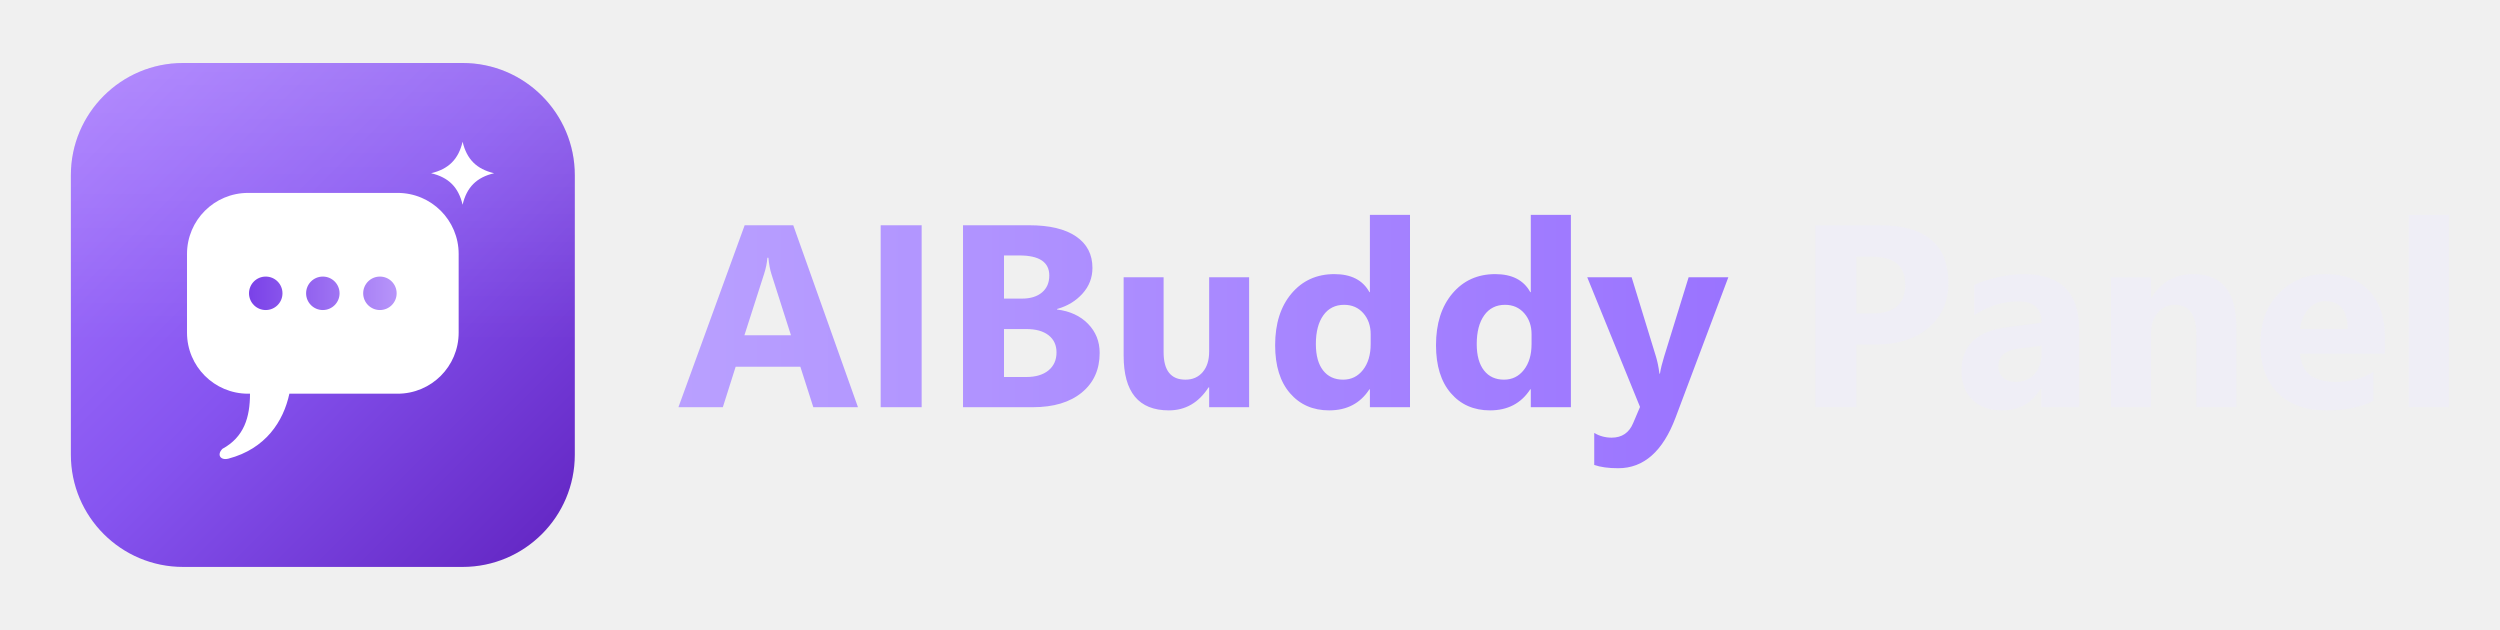
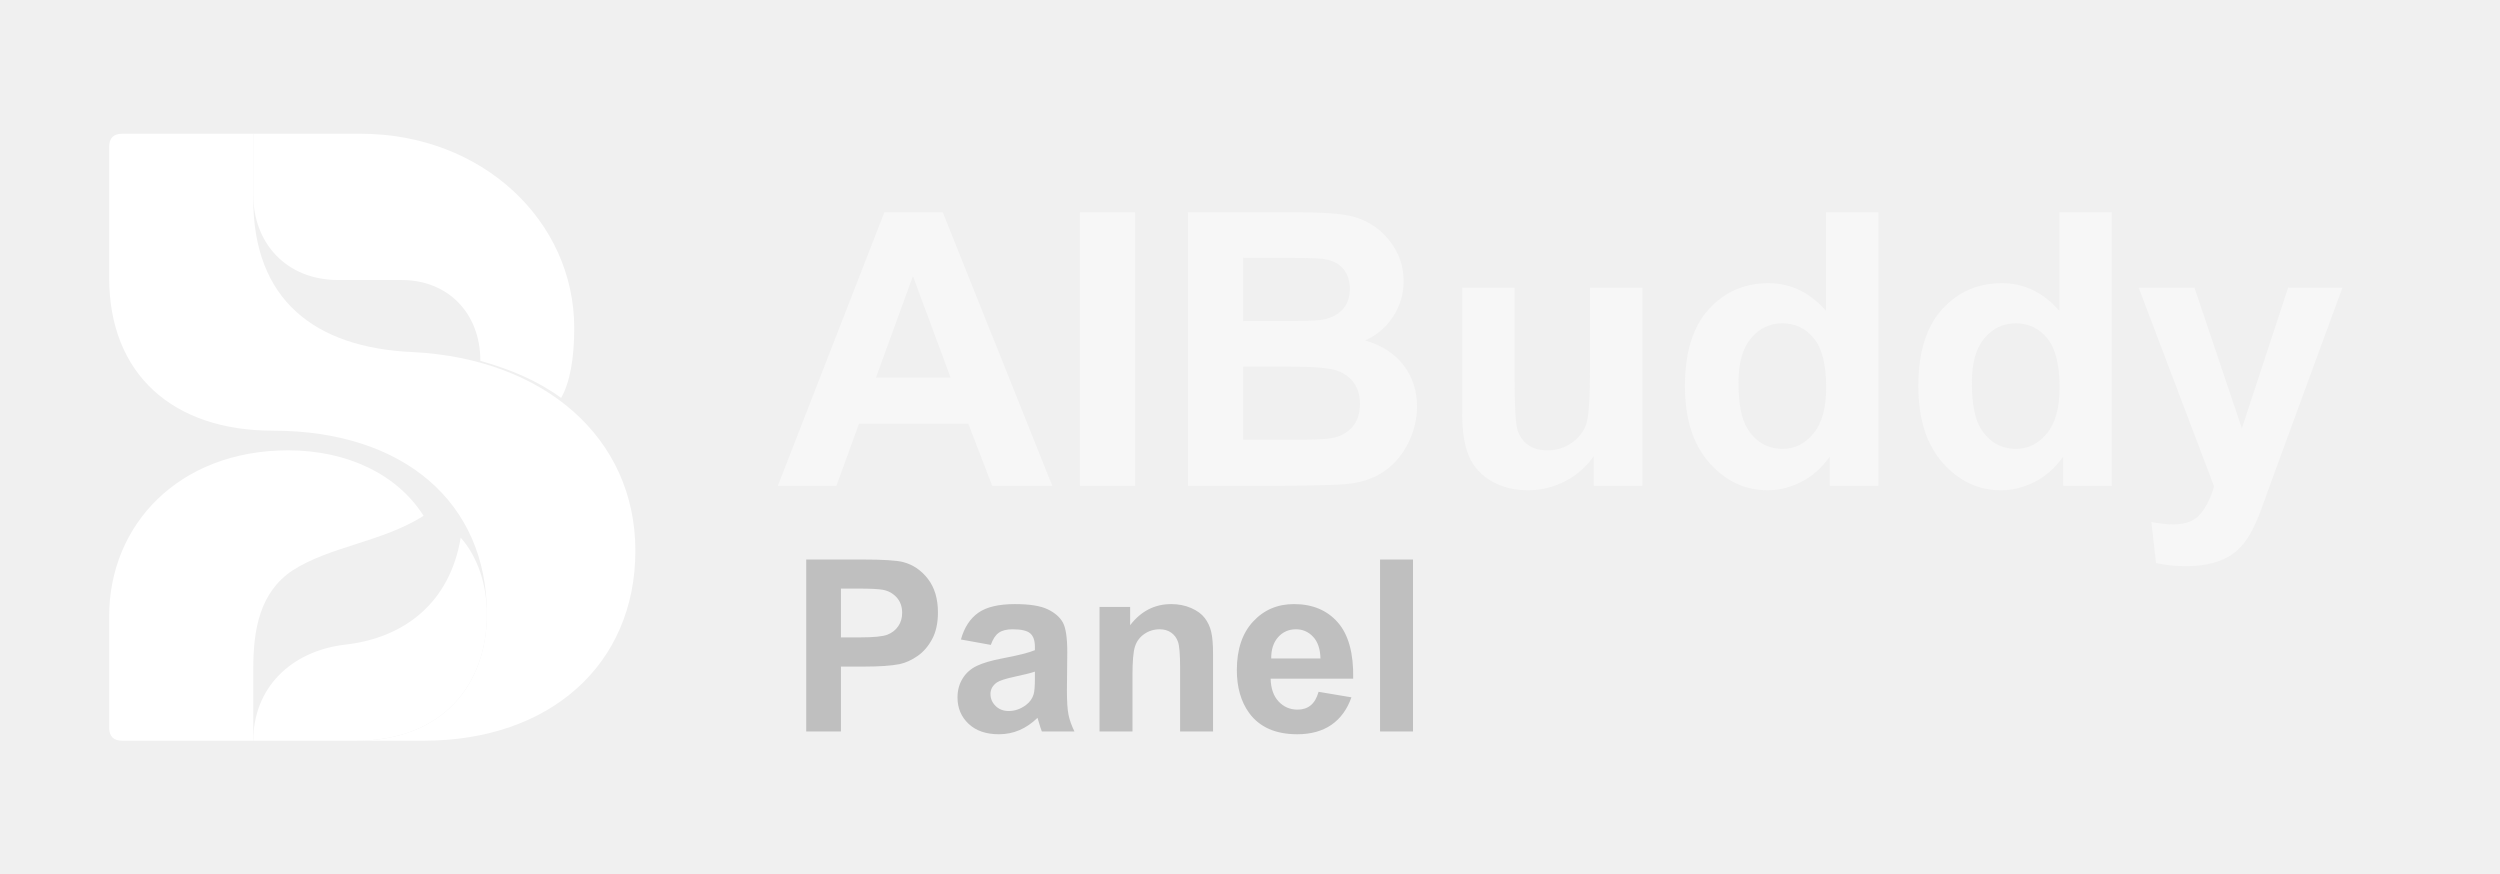
- <svg xmlns="http://www.w3.org/2000/svg" viewBox="0 0 1270 320" width="1270" height="320">
-   <defs>
-     <linearGradient id="tg" x1="0" y1="0" x2="1" y2="0">
-       <stop offset="0" stop-color="#b9a0ff" />
-       <stop offset="1" stop-color="#9a73ff" />
-     </linearGradient>
-   </defs>
-   <g transform="translate(36 32) scale(0.5)">
-     <defs>
-       <linearGradient id="bg" x1="0" y1="0" x2="1" y2="1">
-         <stop offset="0" stop-color="#a678ff" />
-         <stop offset=".48" stop-color="#8654f0" />
-         <stop offset="1" stop-color="#6123c0" />
-       </linearGradient>
-       <linearGradient id="sheen" x1="0" y1="0" x2="0" y2="1">
-         <stop offset="0" stop-color="#ffffff" stop-opacity=".16" />
-         <stop offset=".55" stop-color="#ffffff" stop-opacity="0" />
-       </linearGradient>
-       <linearGradient id="dots" x1="181" y1="0" x2="331" y2="0" gradientUnits="userSpaceOnUse">
-         <stop offset="0" stop-color="#7a41e8" />
-         <stop offset="1" stop-color="#b795fa" />
-       </linearGradient>
-     </defs>
-     <rect width="512" height="512" rx="114" fill="url(#bg)" />
-     <rect width="512" height="512" rx="114" fill="url(#sheen)" />
-     <path fill="#ffffff" d="M 180 132 H 332 A 62 62 0 0 1 394 194 V 274 A 62 62 0 0 1 332 336 H 222     C 216 364 198 392 160 402 C 152 404 148 398 154 392 C 176 380 182 360 182 336 H 180     A 62 62 0 0 1 118 274 V 194 A 62 62 0 0 1 180 132 Z" />
-     <g fill="url(#dots)">
-       <circle cx="198" cy="234" r="17" />
-       <circle cx="256" cy="234" r="17" />
-       <circle cx="314" cy="234" r="17" />
+ <svg xmlns="http://www.w3.org/2000/svg" viewBox="0 0 916 320" width="916" height="320">
+   <g transform="translate(40 49) scale(.8)">
+     <g fill="#fff">
+       <path d="M66 0H115C171 0 213 40 213 89C213 103 211 114 207 121C196 113 184 108 170 104C170 82 155 67 134 67H105C81 67 66 50 66 28Z" />
+       <path d="M6 278Q0 278 0 272V221C0 179 32 145 82 145C109 145 132 156 144 175C125 187 101 189 84 200C69 210 66 227 66 245V278Z" />
+       <path d="M66 278H113C153 278 173 252 173 220C173 207 169 194 161 185C156 215 135 231 108 234C83 237 66 254 66 278Z" />
+       <path d="M6 0H66V30C66 76 94 98 139 100C199 103 241 139 241 191C241 243 202 278 144 278H113C153 278 173 252 173 220C173 169 135 136 75 136C29 136 0 110 0 66V6Q0 0 6 0Z" />
    </g>
-     <path fill="#ffffff" d="M 398 80 C 402.2 97.8 412.2 107.8 430 112 C 412.2 116.2 402.2 126.2 398 144     C 393.8 126.2 383.8 116.2 366 112 C 383.8 107.8 393.8 97.8 398 80 Z" />
  </g>
-   <path fill="url(#tg)" d="M402.97 114.43L435.85 206.86L413.16 206.86L406.58 186.30L373.71 186.30L367.20 206.86L344.64 206.86L378.29 114.43L402.97 114.43M378.16 170.32L401.81 170.32L391.89 139.25Q390.79 135.77 390.34 130.93L389.83 130.93Q389.50 134.99 388.21 138.99L378.16 170.32M468.20 114.43L468.20 206.86L447.38 206.86L447.38 114.43L468.20 114.43M524.73 206.86L489.21 206.86L489.21 114.43L522.86 114.43Q538.33 114.43 546.64 120.11Q554.96 125.78 554.96 136.09Q554.96 143.57 549.90 149.17Q544.84 154.78 536.97 156.97L536.97 157.23Q546.83 158.46 552.73 164.51Q558.63 170.57 558.63 179.27Q558.63 191.97 549.54 199.42Q540.45 206.86 524.73 206.86M517.83 129.77L510.03 129.77L510.03 151.69L519.18 151.69Q525.63 151.69 529.33 148.56Q533.04 145.44 533.04 139.96Q533.04 129.77 517.83 129.77M521.44 167.16L510.03 167.16L510.03 191.52L521.31 191.52Q528.53 191.52 532.62 188.17Q536.71 184.82 536.71 179.02Q536.71 173.47 532.69 170.32Q528.66 167.16 521.44 167.16M634.55 140.86L634.55 206.86L614.25 206.86L614.25 196.81L613.93 196.81Q606.39 208.47 593.76 208.47Q570.81 208.47 570.81 180.69L570.81 140.86L591.11 140.86L591.11 178.89Q591.11 192.87 602.20 192.87Q607.68 192.87 610.96 189.04Q614.25 185.20 614.25 178.63L614.25 140.86L634.55 140.86M716.28 109.15L716.28 206.86L695.91 206.86L695.91 197.77L695.66 197.77Q688.70 208.47 675.22 208.47Q662.85 208.47 655.31 199.74Q647.77 191 647.77 175.34Q647.77 158.97 656.08 149.11Q664.40 139.25 677.87 139.25Q690.63 139.25 695.66 148.40L695.91 148.40L695.91 109.15L716.28 109.15M696.30 174.76L696.30 169.80Q696.30 163.35 692.56 159.10Q688.82 154.85 682.83 154.85Q676.06 154.85 672.26 160.16Q668.46 165.48 668.46 174.76Q668.46 183.46 672.13 188.17Q675.80 192.87 682.31 192.87Q688.50 192.87 692.40 187.91Q696.30 182.95 696.30 174.76M798.01 109.15L798.01 206.86L777.64 206.86L777.64 197.77L777.38 197.77Q770.42 208.47 756.95 208.47Q744.58 208.47 737.04 199.74Q729.49 191 729.49 175.34Q729.49 158.97 737.81 149.11Q746.12 139.25 759.59 139.25Q772.36 139.25 777.38 148.40L777.64 148.40L777.64 109.15L798.01 109.15M778.03 174.76L778.03 169.80Q778.03 163.35 774.29 159.10Q770.55 154.85 764.56 154.85Q757.79 154.85 753.99 160.16Q750.18 165.48 750.18 174.76Q750.18 183.46 753.86 188.17Q757.53 192.87 764.04 192.87Q770.23 192.87 774.13 187.91Q778.03 182.95 778.03 174.76M857.82 140.86L877.99 140.86L851.18 212.15Q841.51 237.86 822.05 237.86Q814.64 237.86 809.87 236.19L809.87 219.94Q813.93 222.33 818.70 222.33Q826.56 222.33 829.65 214.92L833.13 206.73L806.32 140.86L828.88 140.86L841.19 181.01Q842.35 184.75 843 189.84L843.25 189.84Q843.83 186.11 845.38 181.14" />
-   <path fill="#efeef6" d="M952.98 175.02L943.06 175.02L943.06 206.86L922.24 206.86L922.24 114.43L954.85 114.43Q989.79 114.43 989.79 143.89Q989.79 157.81 979.76 166.42Q969.74 175.02 952.98 175.02M951.24 130.42L943.06 130.42L943.06 159.23L951.24 159.23Q967.87 159.23 967.87 144.66Q967.87 130.42 951.24 130.42M1056.24 167.41L1056.24 206.86L1036.97 206.86L1036.97 197.39L1036.71 197.39Q1030.07 208.47 1017.05 208.47Q1007.45 208.47 1001.94 203.03Q996.43 197.58 996.43 188.49Q996.43 169.28 1019.18 166.32L1037.10 163.93Q1037.10 153.11 1025.36 153.11Q1013.57 153.11 1002.94 160.13L1002.94 144.79Q1007.19 142.60 1014.57 140.92Q1021.95 139.25 1028.01 139.25Q1056.24 139.25 1056.24 167.41M1037.10 180.05L1037.10 175.60L1025.11 177.15Q1015.18 178.44 1015.18 186.11Q1015.18 189.59 1017.60 191.81Q1020.02 194.03 1024.14 194.03Q1029.88 194.03 1033.49 190.07Q1037.10 186.11 1037.10 180.05M1136.10 166.45L1136.10 206.86L1115.79 206.86L1115.79 170.19Q1115.79 154.85 1104.84 154.85Q1099.55 154.85 1096.13 158.91Q1092.72 162.97 1092.72 169.22L1092.72 206.86L1072.35 206.86L1072.35 140.86L1092.72 140.86L1092.72 151.30L1092.98 151.30Q1100.26 139.25 1114.18 139.25Q1136.10 139.25 1136.10 166.45M1211.51 171.09L1211.51 179.66L1168.45 179.66Q1169.48 194.03 1186.56 194.03Q1197.45 194.03 1205.70 188.88L1205.70 203.57Q1196.55 208.47 1181.92 208.47Q1165.94 208.47 1157.11 199.61Q1148.28 190.75 1148.28 174.89Q1148.28 158.46 1157.82 148.85Q1167.36 139.25 1181.28 139.25Q1195.71 139.25 1203.61 147.82Q1211.51 156.39 1211.51 171.09M1168.32 167.16L1192.62 167.16Q1192.62 152.98 1181.15 152.98Q1176.25 152.98 1172.67 157.04Q1169.10 161.10 1168.32 167.16M1243.99 109.15L1243.99 206.86L1223.62 206.86L1223.62 109.15" />
+   <path fill="#f7f7f7" d="M345.43 77.79L385.56 178L363.54 178L354.79 155.24L314.74 155.24L306.46 178L285 178L324.03 77.79L345.43 77.79M320.96 138.35L348.30 138.35L334.49 101.16L320.96 138.35M415.91 178L395.67 178L395.67 77.79L415.91 77.79L415.91 178M435.25 178L435.25 77.79L475.31 77.79Q487.21 77.79 493.05 78.78Q498.90 79.77 503.51 82.91Q508.13 86.06 511.20 91.29Q514.28 96.52 514.28 103.01Q514.28 110.05 510.48 115.93Q506.69 121.81 500.20 124.75Q509.36 127.41 514.28 133.84Q519.20 140.27 519.20 148.95Q519.20 155.78 516.02 162.24Q512.84 168.70 507.34 172.57Q501.84 176.43 493.77 177.32Q488.71 177.86 469.37 178L435.25 178M467.11 94.46L455.49 94.46L455.49 117.64L468.75 117.64Q480.58 117.64 483.45 117.30Q488.64 116.68 491.62 113.71Q494.59 110.73 494.59 105.88Q494.59 101.23 492.03 98.33Q489.46 95.42 484.40 94.81Q481.40 94.46 467.11 94.46M471.83 134.32L455.49 134.32L455.49 161.12L474.22 161.12Q485.16 161.12 488.10 160.50Q492.61 159.68 495.44 156.50Q498.28 153.32 498.28 147.99Q498.28 143.48 496.09 140.33Q493.91 137.19 489.77 135.75Q485.63 134.32 471.83 134.32M601.78 178L583.94 178L583.94 167.13Q579.97 172.94 573.51 176.29Q567.05 179.64 559.87 179.64Q552.56 179.64 546.75 176.43Q540.94 173.21 538.34 167.40Q535.74 161.59 535.74 151.34L535.74 105.40L554.95 105.40L554.95 138.76Q554.95 154.07 556.01 157.53Q557.07 160.98 559.87 163Q562.68 165.01 566.98 165.01Q571.90 165.01 575.80 162.31Q579.70 159.61 581.13 155.61Q582.57 151.61 582.57 136.03L582.57 105.40L601.78 105.40L601.78 178M688.25 77.79L688.25 178L670.41 178L670.41 167.34Q665.97 173.56 659.92 176.60Q653.87 179.64 647.71 179.64Q635.21 179.64 626.28 169.56Q617.36 159.47 617.36 141.43Q617.36 122.97 626.04 113.37Q634.73 103.76 647.99 103.76Q660.16 103.76 669.04 113.88L669.04 77.79L688.25 77.79M636.98 140.13Q636.98 151.75 640.20 156.95Q644.84 164.46 653.18 164.46Q659.81 164.46 664.46 158.83Q669.11 153.19 669.11 141.97Q669.11 129.46 664.60 123.96Q660.09 118.46 653.05 118.46Q646.21 118.46 641.60 123.89Q636.98 129.33 636.98 140.13M773.77 77.79L773.77 178L755.93 178L755.93 167.34Q751.48 173.56 745.43 176.60Q739.38 179.64 733.23 179.64Q720.72 179.64 711.80 169.56Q702.88 159.47 702.88 141.43Q702.88 122.97 711.56 113.37Q720.24 103.76 733.51 103.76Q745.67 103.76 754.56 113.88L754.56 77.79L773.77 77.79M722.50 140.13Q722.50 151.75 725.71 156.95Q730.36 164.46 738.70 164.46Q745.33 164.46 749.98 158.83Q754.63 153.19 754.63 141.97Q754.63 129.46 750.12 123.96Q745.61 118.46 738.56 118.46Q731.73 118.46 727.11 123.89Q722.50 129.33 722.50 140.13M811.23 178.21L783.61 105.40L804.05 105.40L821.42 156.95L838.37 105.40L858.26 105.40L832.63 175.27L828.05 187.91Q825.52 194.27 823.23 197.62Q820.94 200.97 817.96 203.05Q814.99 205.14 810.65 206.30Q806.31 207.46 800.84 207.46Q795.30 207.46 789.97 206.30L788.26 191.26Q792.77 192.15 796.40 192.15Q803.10 192.15 806.31 188.22Q809.52 184.29 811.23 178.21" />
+   <path fill="#bfbfbf" d="M308.12 268L295.40 268L295.40 205.01L315.81 205.01Q327.41 205.01 330.94 205.95Q336.35 207.37 340 212.12Q343.66 216.87 343.66 224.39Q343.66 230.19 341.55 234.14Q339.45 238.09 336.20 240.35Q332.96 242.61 329.61 243.34Q325.05 244.24 316.41 244.24L308.12 244.24L308.12 268M314.27 215.66L308.12 215.66L308.12 233.54L315.08 233.54Q322.60 233.54 325.14 232.55Q327.67 231.56 329.11 229.46Q330.55 227.35 330.55 224.56Q330.55 221.12 328.53 218.89Q326.51 216.65 323.42 216.09Q321.14 215.66 314.27 215.66M363.04 236.29L352.08 234.31Q353.93 227.70 358.44 224.52Q362.95 221.34 371.84 221.34Q379.92 221.34 383.88 223.25Q387.83 225.16 389.44 228.10Q391.05 231.05 391.05 238.91L390.92 253Q390.92 259.02 391.50 261.88Q392.08 264.73 393.67 268L381.73 268Q381.25 266.80 380.57 264.43Q380.27 263.36 380.14 263.02Q377.04 266.02 373.52 267.53Q370 269.03 366 269.03Q358.95 269.03 354.89 265.21Q350.83 261.38 350.83 255.54Q350.83 251.67 352.68 248.64Q354.53 245.61 357.86 244Q361.19 242.39 367.46 241.19Q375.93 239.60 379.19 238.22L379.19 237.02Q379.19 233.54 377.47 232.06Q375.75 230.57 370.98 230.57Q367.76 230.57 365.96 231.84Q364.15 233.11 363.04 236.29M379.19 248.49L379.19 246.09Q376.87 246.86 371.84 247.93Q366.82 249.01 365.27 250.04Q362.91 251.71 362.91 254.29Q362.91 256.83 364.80 258.68Q366.69 260.52 369.61 260.52Q372.88 260.52 375.84 258.38Q378.03 256.74 378.72 254.38Q379.19 252.83 379.19 248.49M444.46 239.64L444.46 268L432.39 268L432.39 244.71Q432.39 237.32 431.61 235.15Q430.84 232.98 429.10 231.78Q427.36 230.57 424.91 230.57Q421.77 230.57 419.28 232.29Q416.79 234.01 415.87 236.85Q414.94 239.68 414.94 247.33L414.94 268L402.87 268L402.87 222.37L414.08 222.37L414.08 229.07Q420.05 221.34 429.12 221.34Q433.12 221.34 436.43 222.78Q439.73 224.21 441.43 226.45Q443.13 228.68 443.79 231.52Q444.46 234.36 444.46 239.64M483.13 253.48L495.16 255.50Q492.84 262.11 487.84 265.57Q482.83 269.03 475.31 269.03Q463.41 269.03 457.70 261.25Q453.18 255.02 453.18 245.53Q453.18 234.18 459.11 227.76Q465.04 221.34 474.11 221.34Q484.29 221.34 490.18 228.06Q496.07 234.79 495.81 248.66L465.56 248.66Q465.69 254.04 468.48 257.02Q471.27 260.01 475.44 260.01Q478.28 260.01 480.21 258.46Q482.14 256.91 483.13 253.48M465.77 241.27L483.82 241.27Q483.69 236.03 481.11 233.30Q478.54 230.57 474.84 230.57Q470.89 230.57 468.31 233.45Q465.73 236.33 465.77 241.27M517.72 268L505.65 268L505.65 205.01L517.72 205.01" />
</svg>
